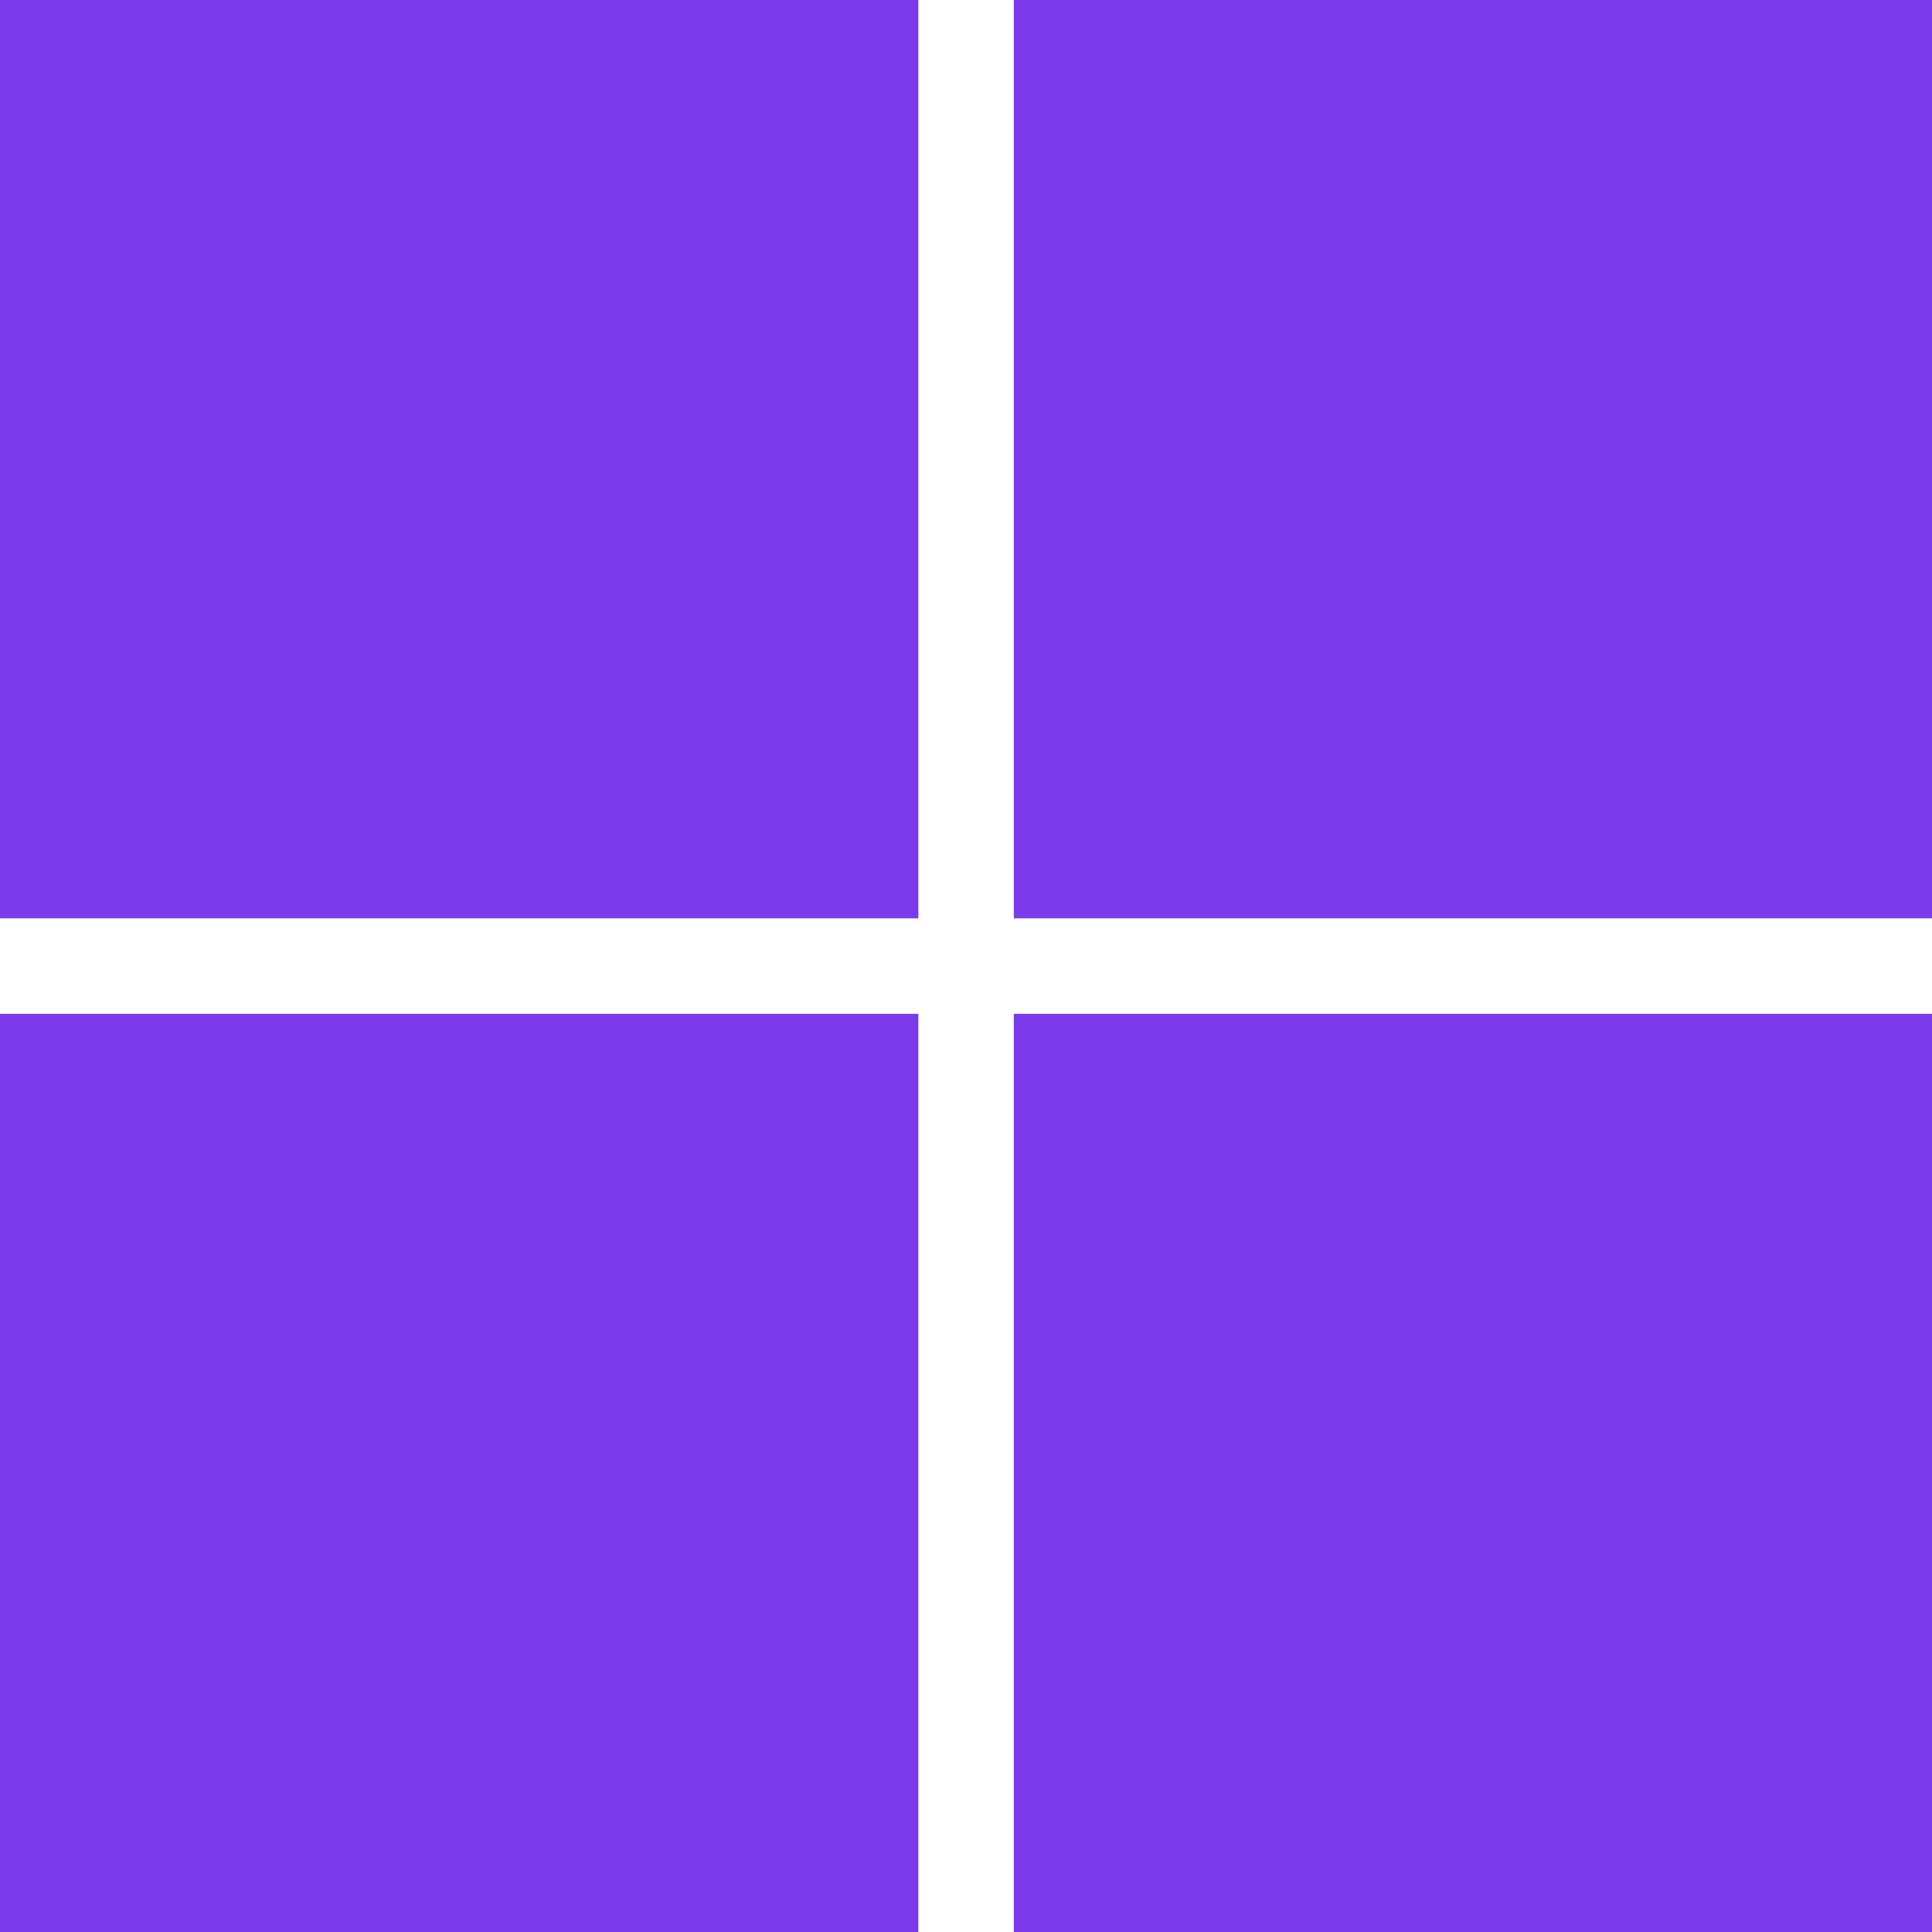
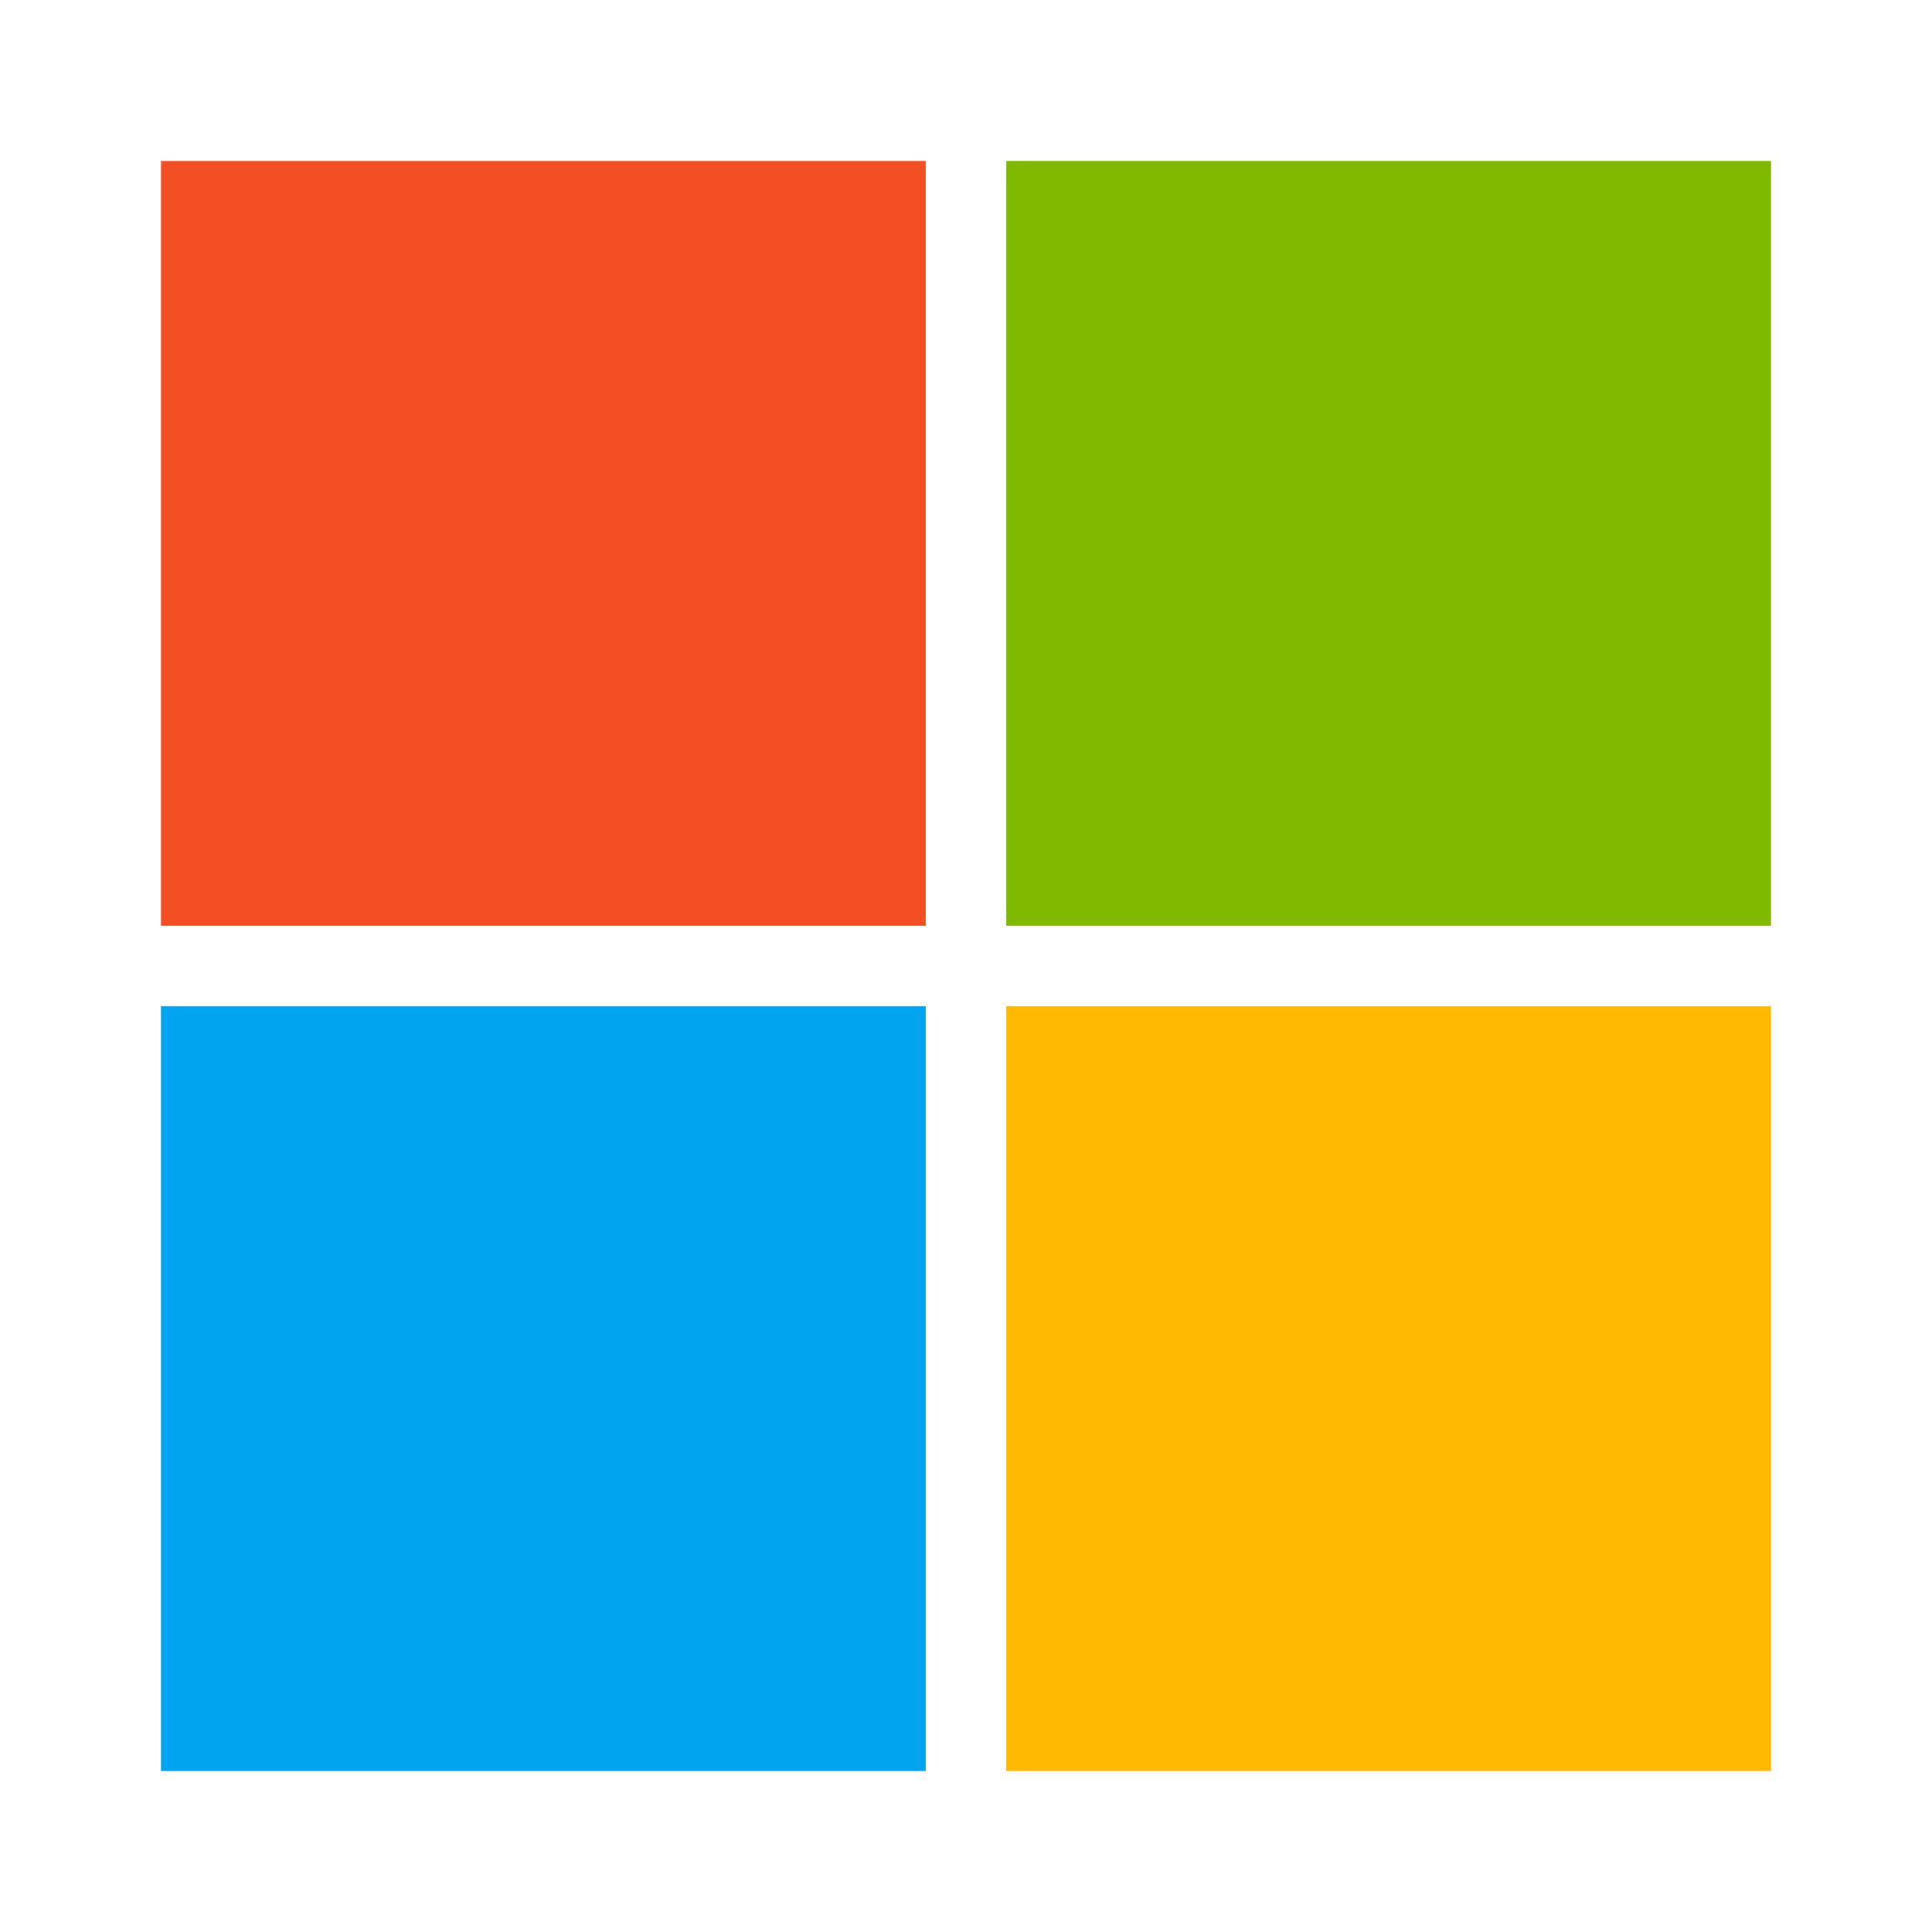
- <svg xmlns="http://www.w3.org/2000/svg" width="1em" height="1em" viewBox="0 0 24 24">
-   <path fill="#7c3aed" d="M0 0v11.408h11.408V0zm12.594 0v11.408H24V0zM0 12.594V24h11.408V12.594zm12.594 0V24H24V12.594z" />
+ <svg xmlns="http://www.w3.org/2000/svg" width="24" height="24" viewBox="0 0 24 24">
+   <rect x="2" y="2" width="9.5" height="9.5" fill="#F25022" />
+   <rect x="12.5" y="2" width="9.5" height="9.5" fill="#7FBA00" />
+   <rect x="2" y="12.5" width="9.5" height="9.5" fill="#00A4EF" />
+   <rect x="12.5" y="12.5" width="9.5" height="9.5" fill="#FFB900" />
</svg>
